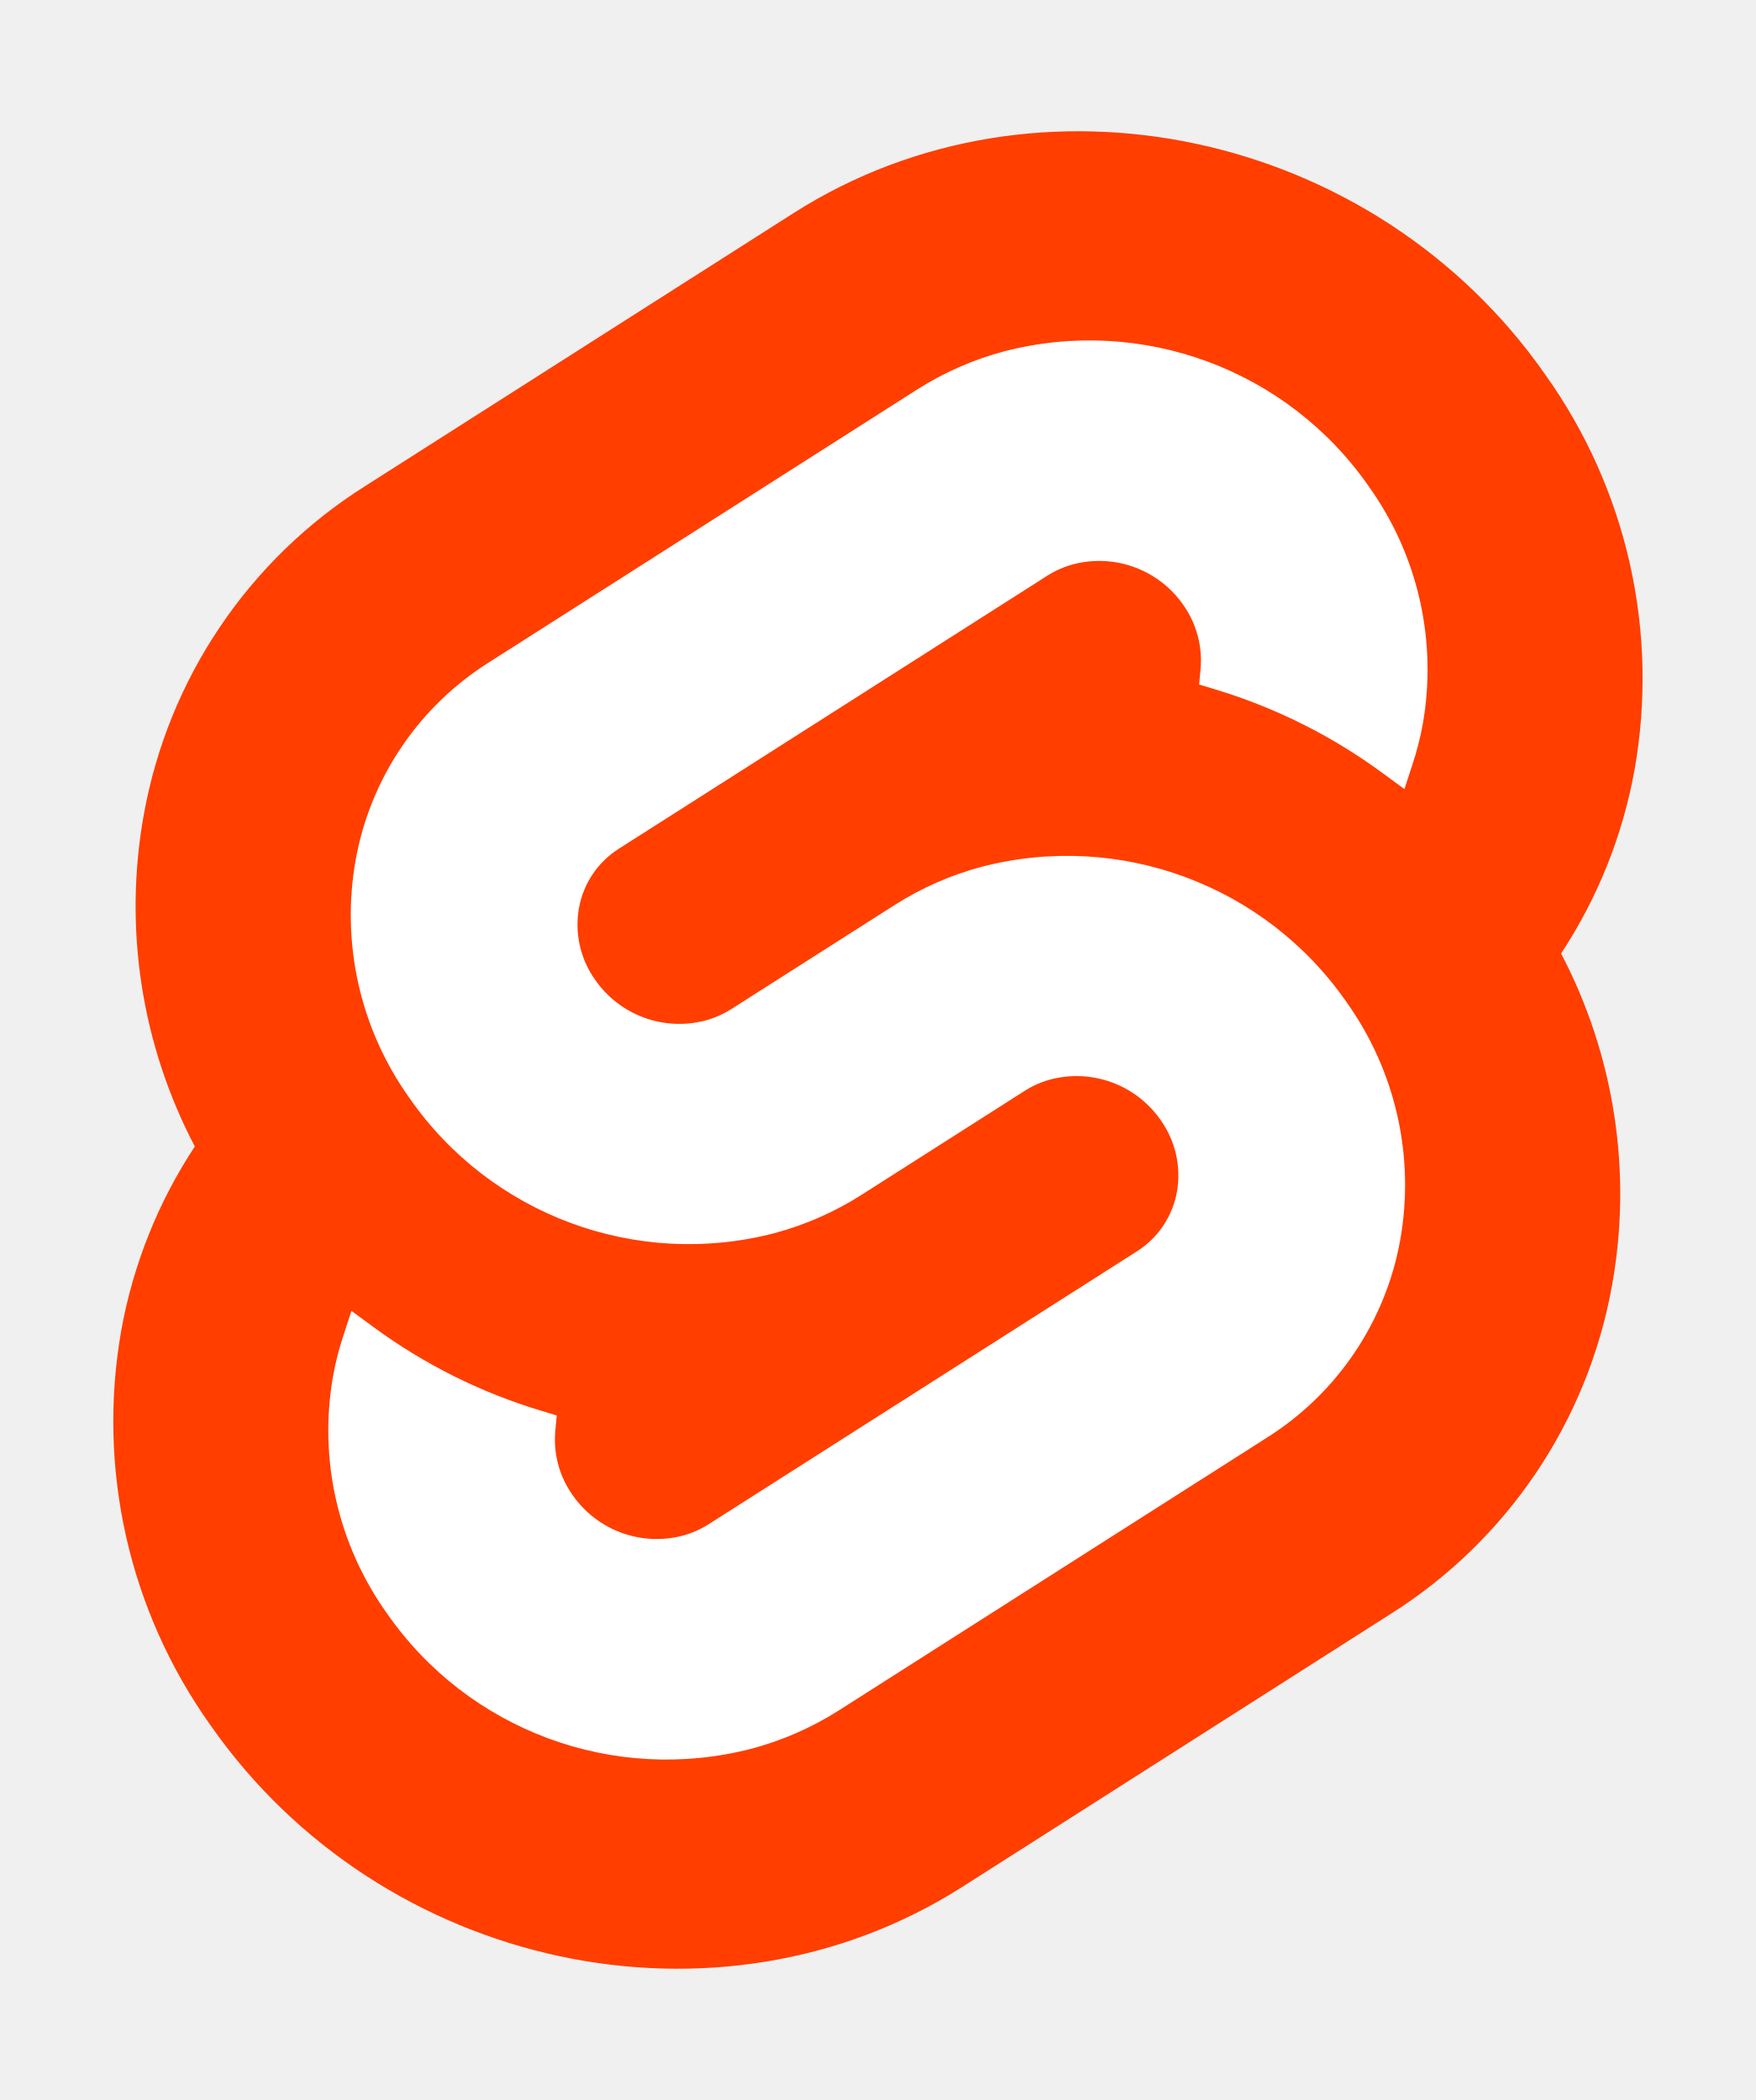
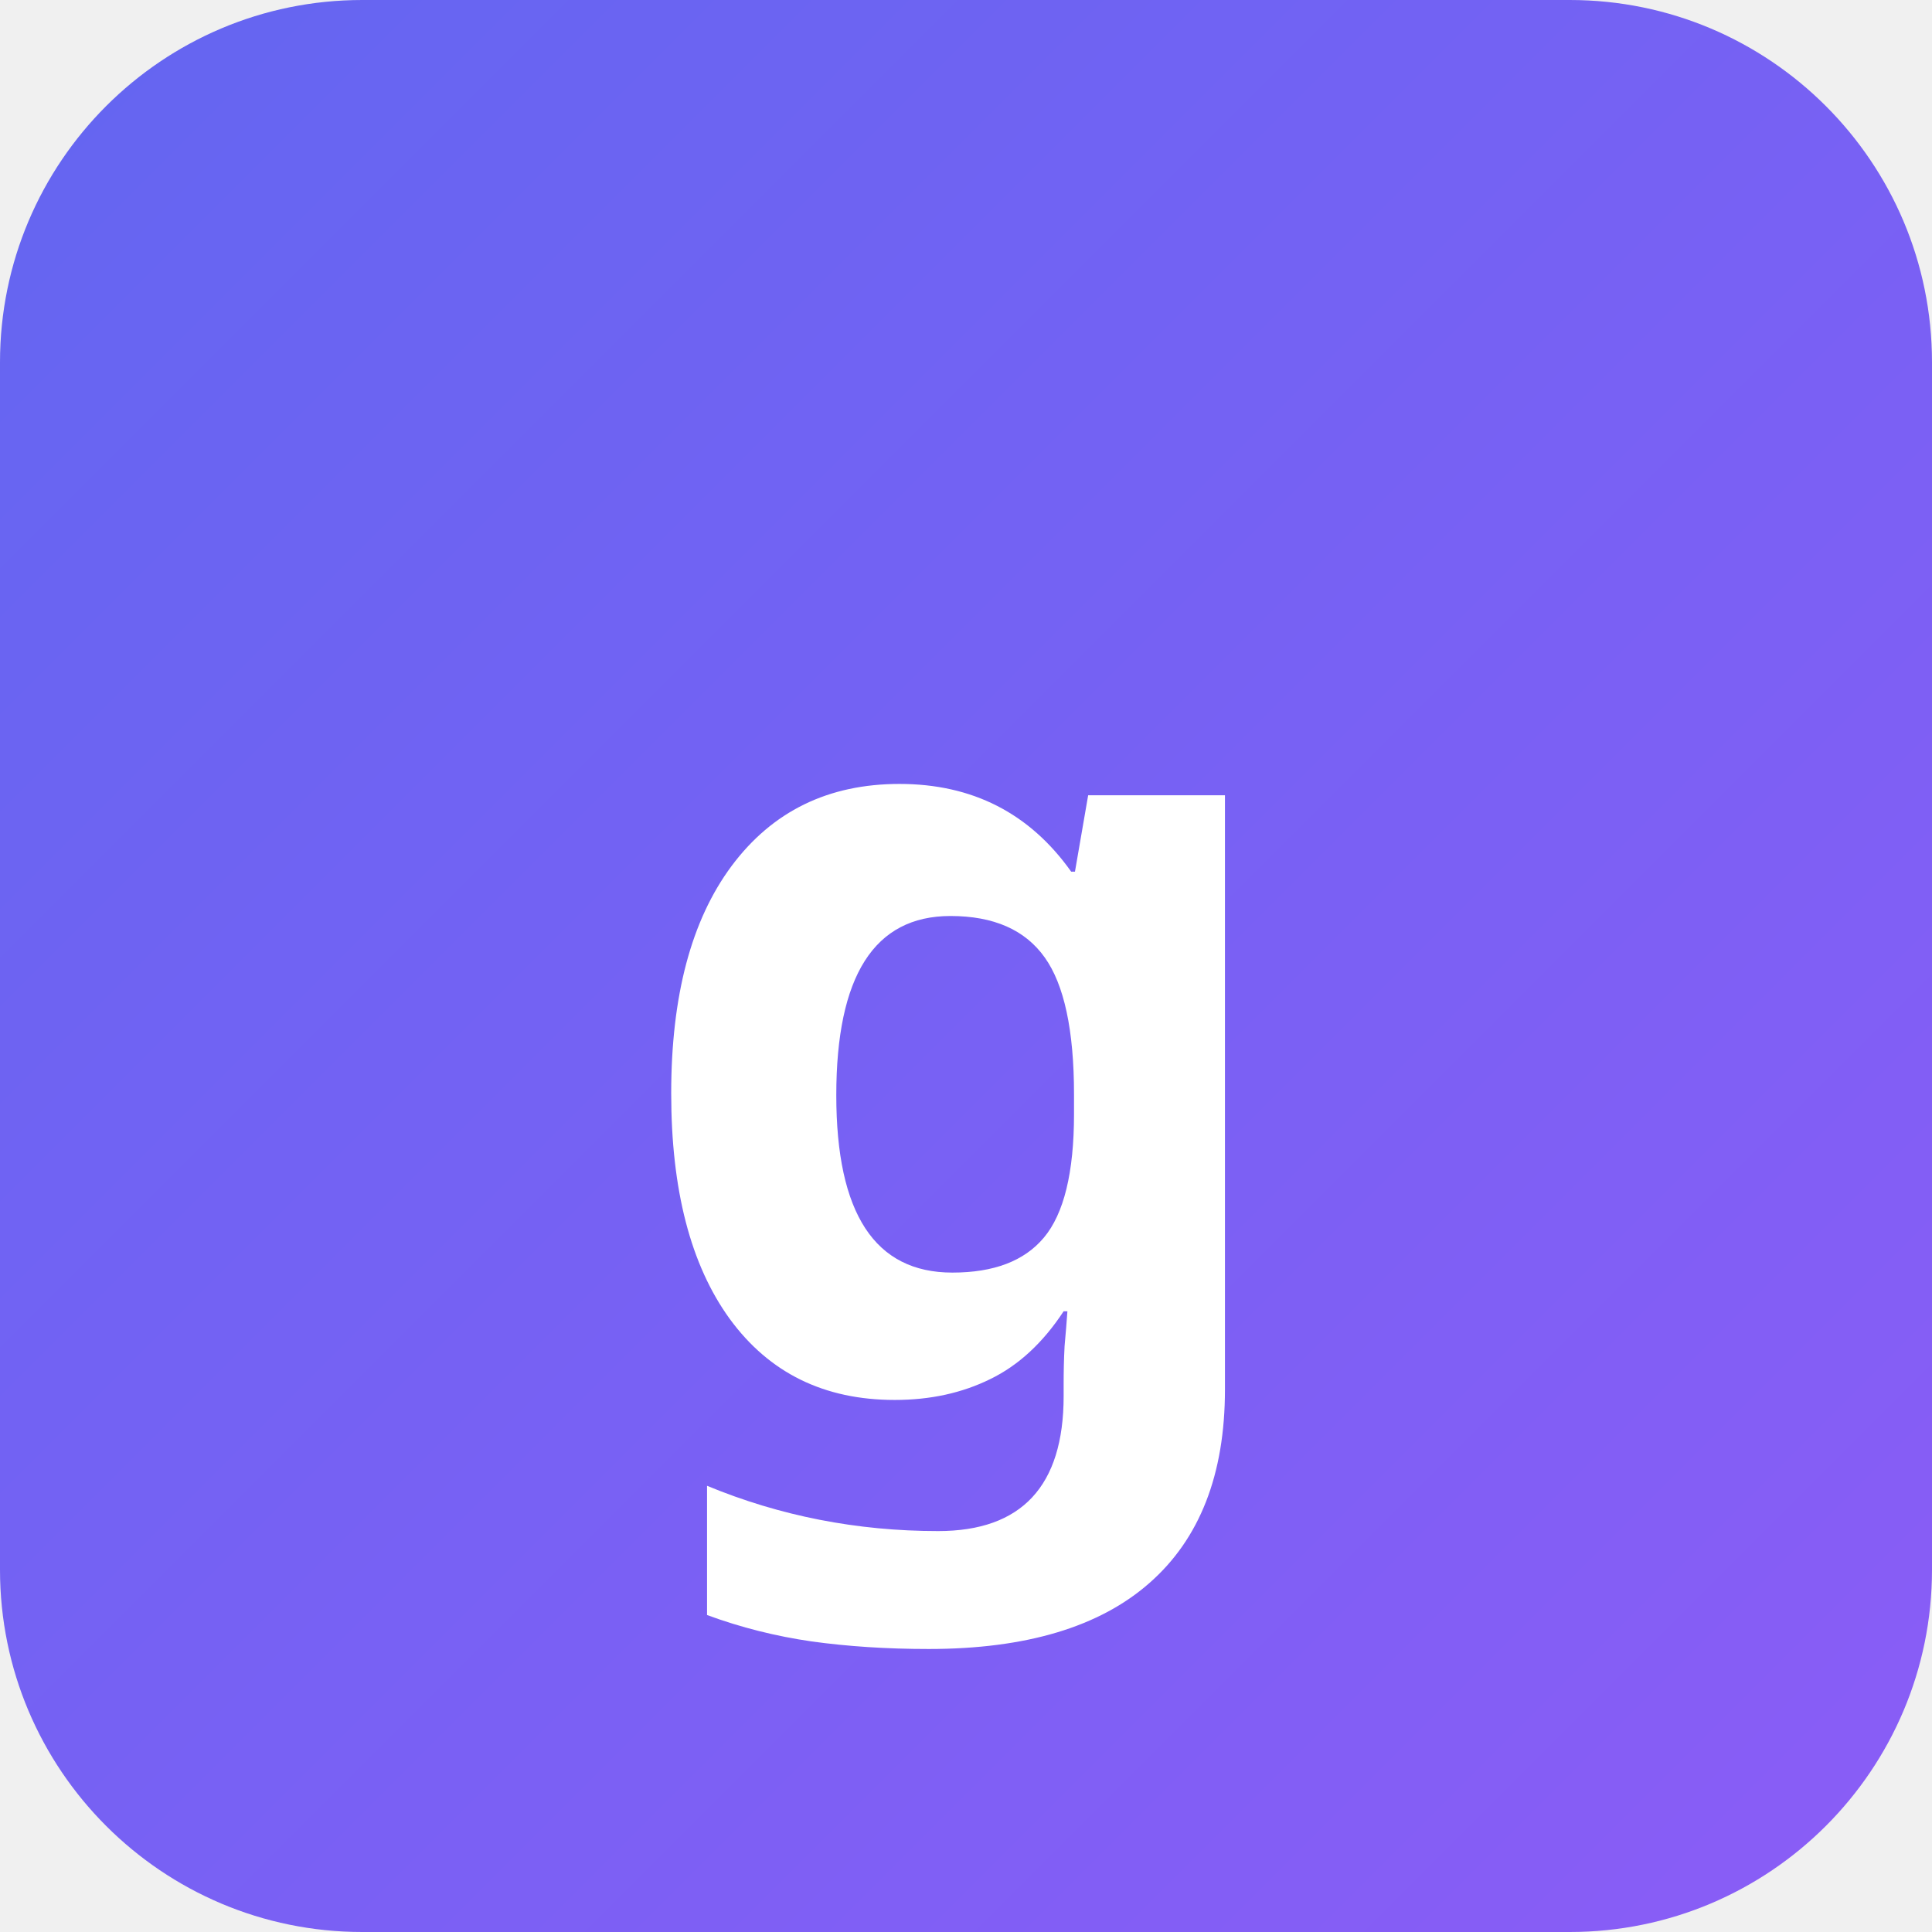
- <svg xmlns="http://www.w3.org/2000/svg" width="107" height="128" viewBox="0 0 107 128">
-   <path d="M94.157 22.819c-10.4-14.885-30.94-19.297-45.792-9.835L22.282 29.608A29.92 29.92 0 0 0 8.764 49.65a31.5 31.5 0 0 0 3.108 20.231 30 30 0 0 0-4.477 11.183 31.9 31.9 0 0 0 5.448 24.116c10.402 14.887 30.942 19.297 45.791 9.835l26.083-16.624A29.92 29.92 0 0 0 98.235 78.35a31.53 31.53 0 0 0-3.105-20.232 30 30 0 0 0 4.474-11.182 31.88 31.88 0 0 0-5.447-24.116" style="fill:#ff3e00" />
-   <path d="M45.817 106.582a20.72 20.72 0 0 1-22.237-8.243 19.17 19.17 0 0 1-3.277-14.503 18 18 0 0 1 .624-2.435l.49-1.498 1.337.981a33.6 33.6 0 0 0 10.203 5.098l.97.294-.09.968a5.85 5.85 0 0 0 1.052 3.878 6.24 6.24 0 0 0 6.695 2.485 5.8 5.8 0 0 0 1.603-.704L69.27 76.28a5.43 5.43 0 0 0 2.45-3.631 5.8 5.8 0 0 0-.987-4.371 6.24 6.24 0 0 0-6.698-2.487 5.7 5.7 0 0 0-1.6.704l-9.953 6.345a19 19 0 0 1-5.296 2.326 20.72 20.72 0 0 1-22.237-8.243 19.17 19.17 0 0 1-3.277-14.502 17.99 17.99 0 0 1 8.13-12.052l26.081-16.623a19 19 0 0 1 5.3-2.329 20.72 20.72 0 0 1 22.237 8.243 19.17 19.17 0 0 1 3.277 14.503 18 18 0 0 1-.624 2.435l-.49 1.498-1.337-.98a33.6 33.6 0 0 0-10.203-5.1l-.97-.294.09-.968a5.86 5.86 0 0 0-1.052-3.878 6.24 6.24 0 0 0-6.696-2.485 5.8 5.8 0 0 0-1.602.704L37.73 51.72a5.42 5.42 0 0 0-2.449 3.63 5.79 5.79 0 0 0 .986 4.372 6.24 6.24 0 0 0 6.698 2.486 5.8 5.8 0 0 0 1.602-.704l9.952-6.342a19 19 0 0 1 5.295-2.328 20.72 20.72 0 0 1 22.237 8.242 19.17 19.17 0 0 1 3.277 14.503 18 18 0 0 1-8.13 12.053l-26.081 16.622a19 19 0 0 1-5.3 2.328" style="fill:#fff" />
+ <svg xmlns="http://www.w3.org/2000/svg" width="32" height="32" viewBox="0 0 32 32">
+   <defs>
+     <linearGradient id="grad" x1="0%" y1="0%" x2="100%" y2="100%">
+       <stop offset="0%" style="stop-color:#6366f1" />
+       <stop offset="100%" style="stop-color:#8b5cf6" />
+     </linearGradient>
+   </defs>
+   <rect width="32" height="32" rx="6" fill="url(#grad)" />
+   <text x="16" y="23" font-family="system-ui, sans-serif" font-size="18" font-weight="700" fill="white" text-anchor="middle">g</text>
</svg>
